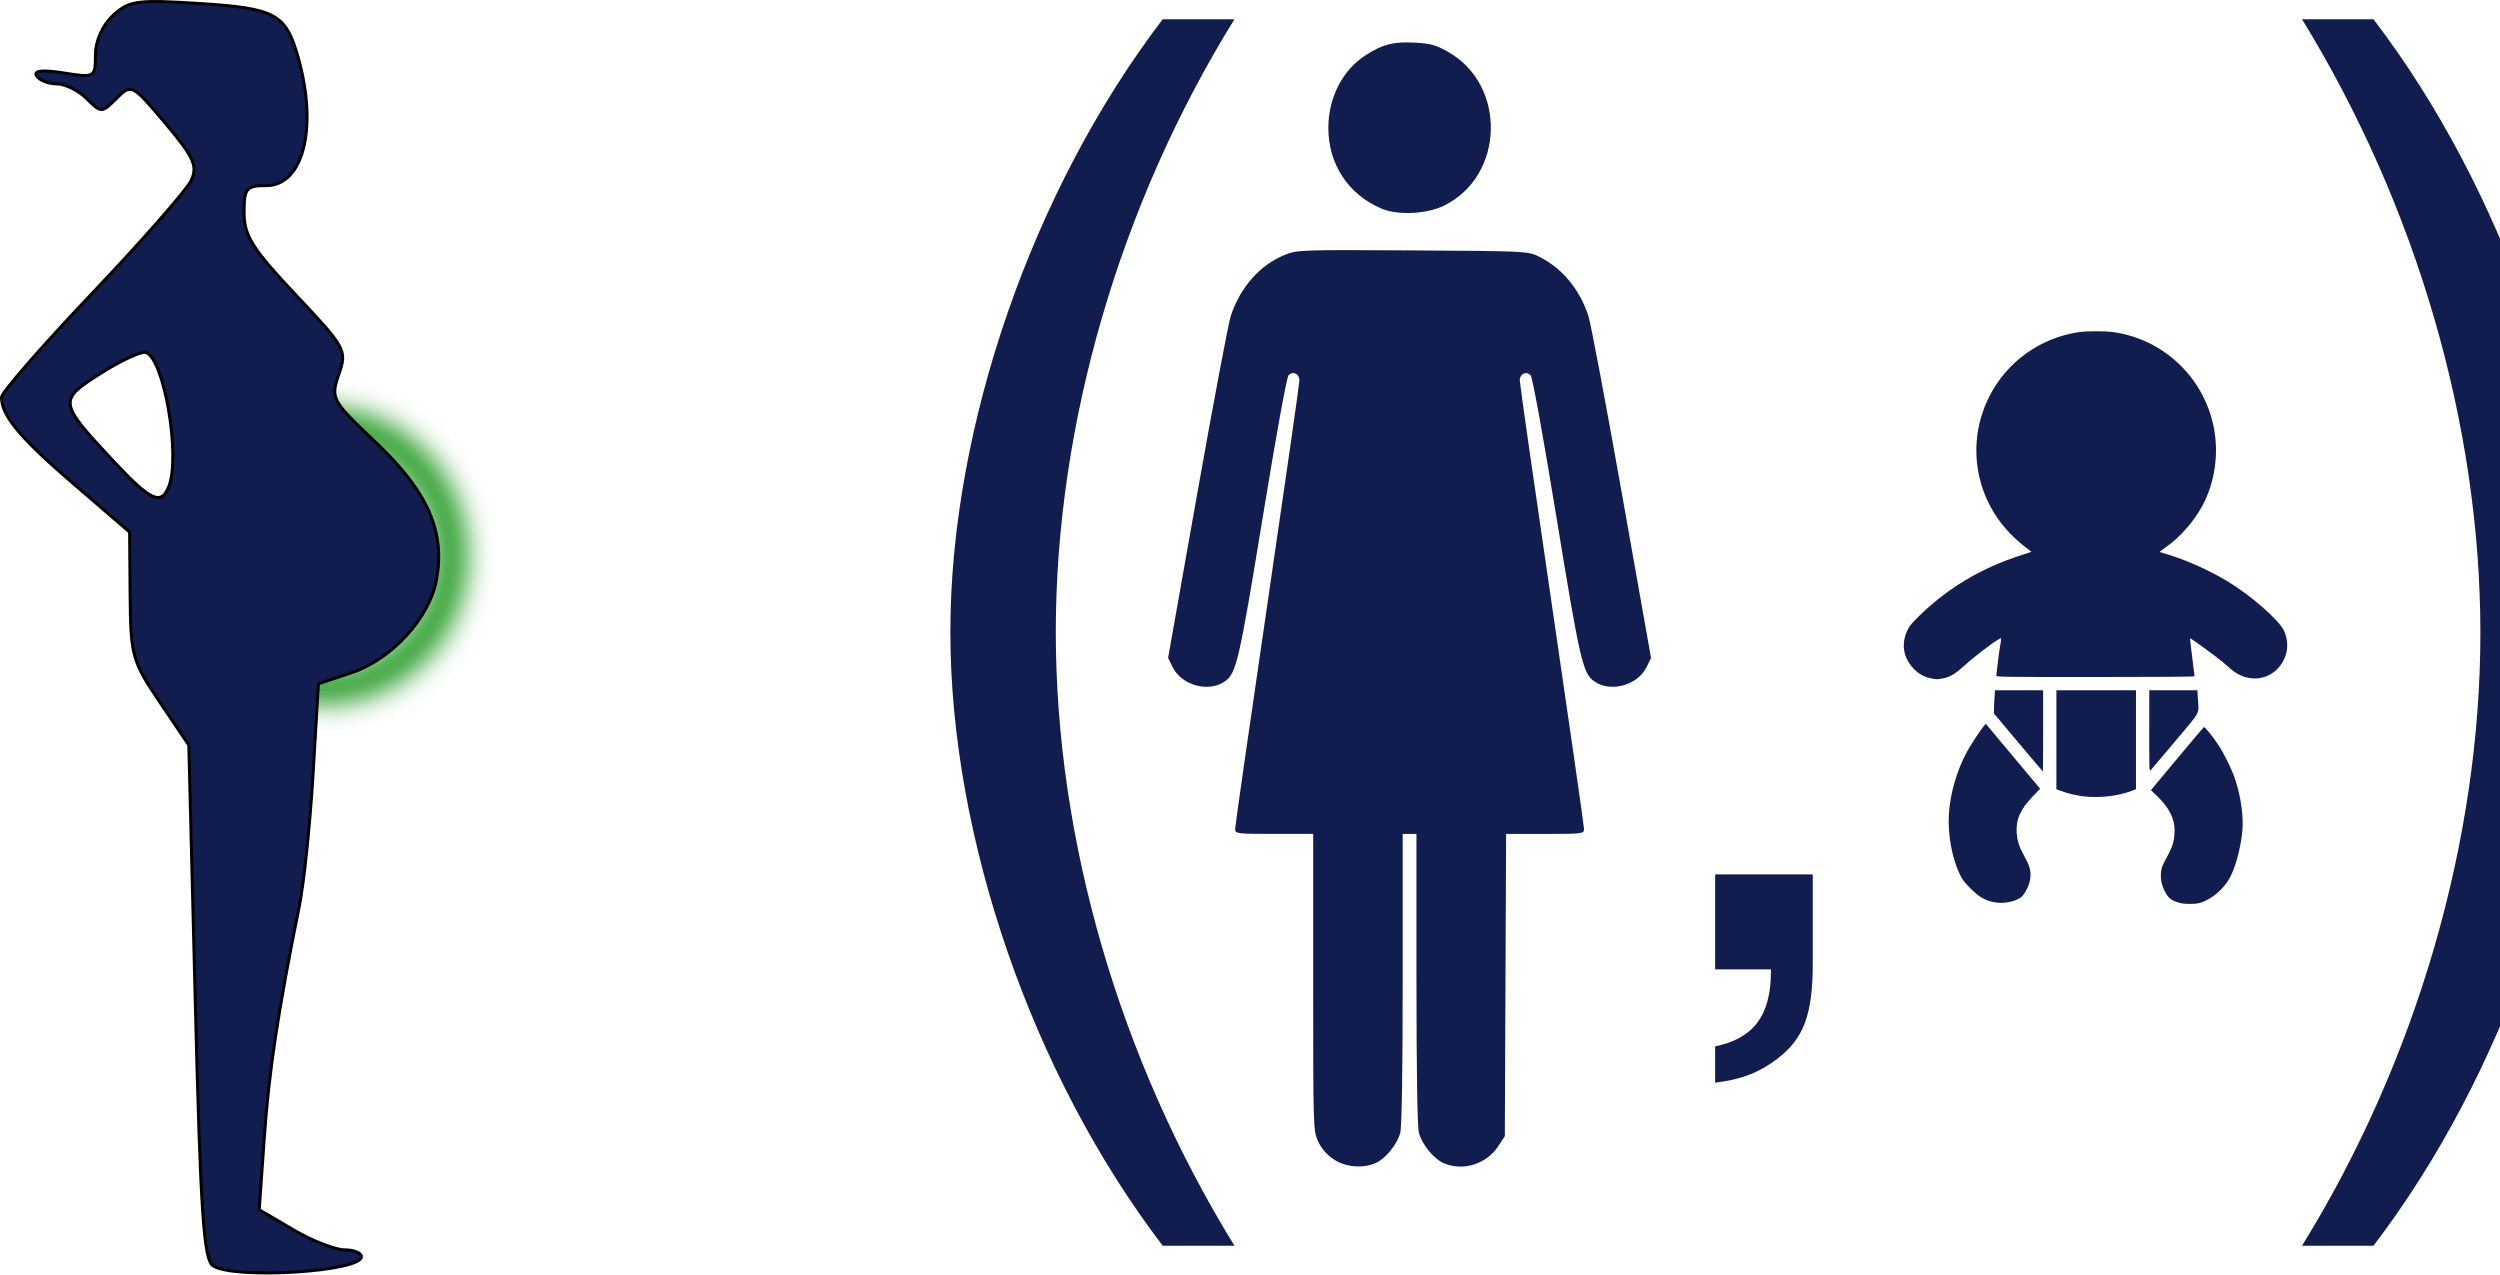
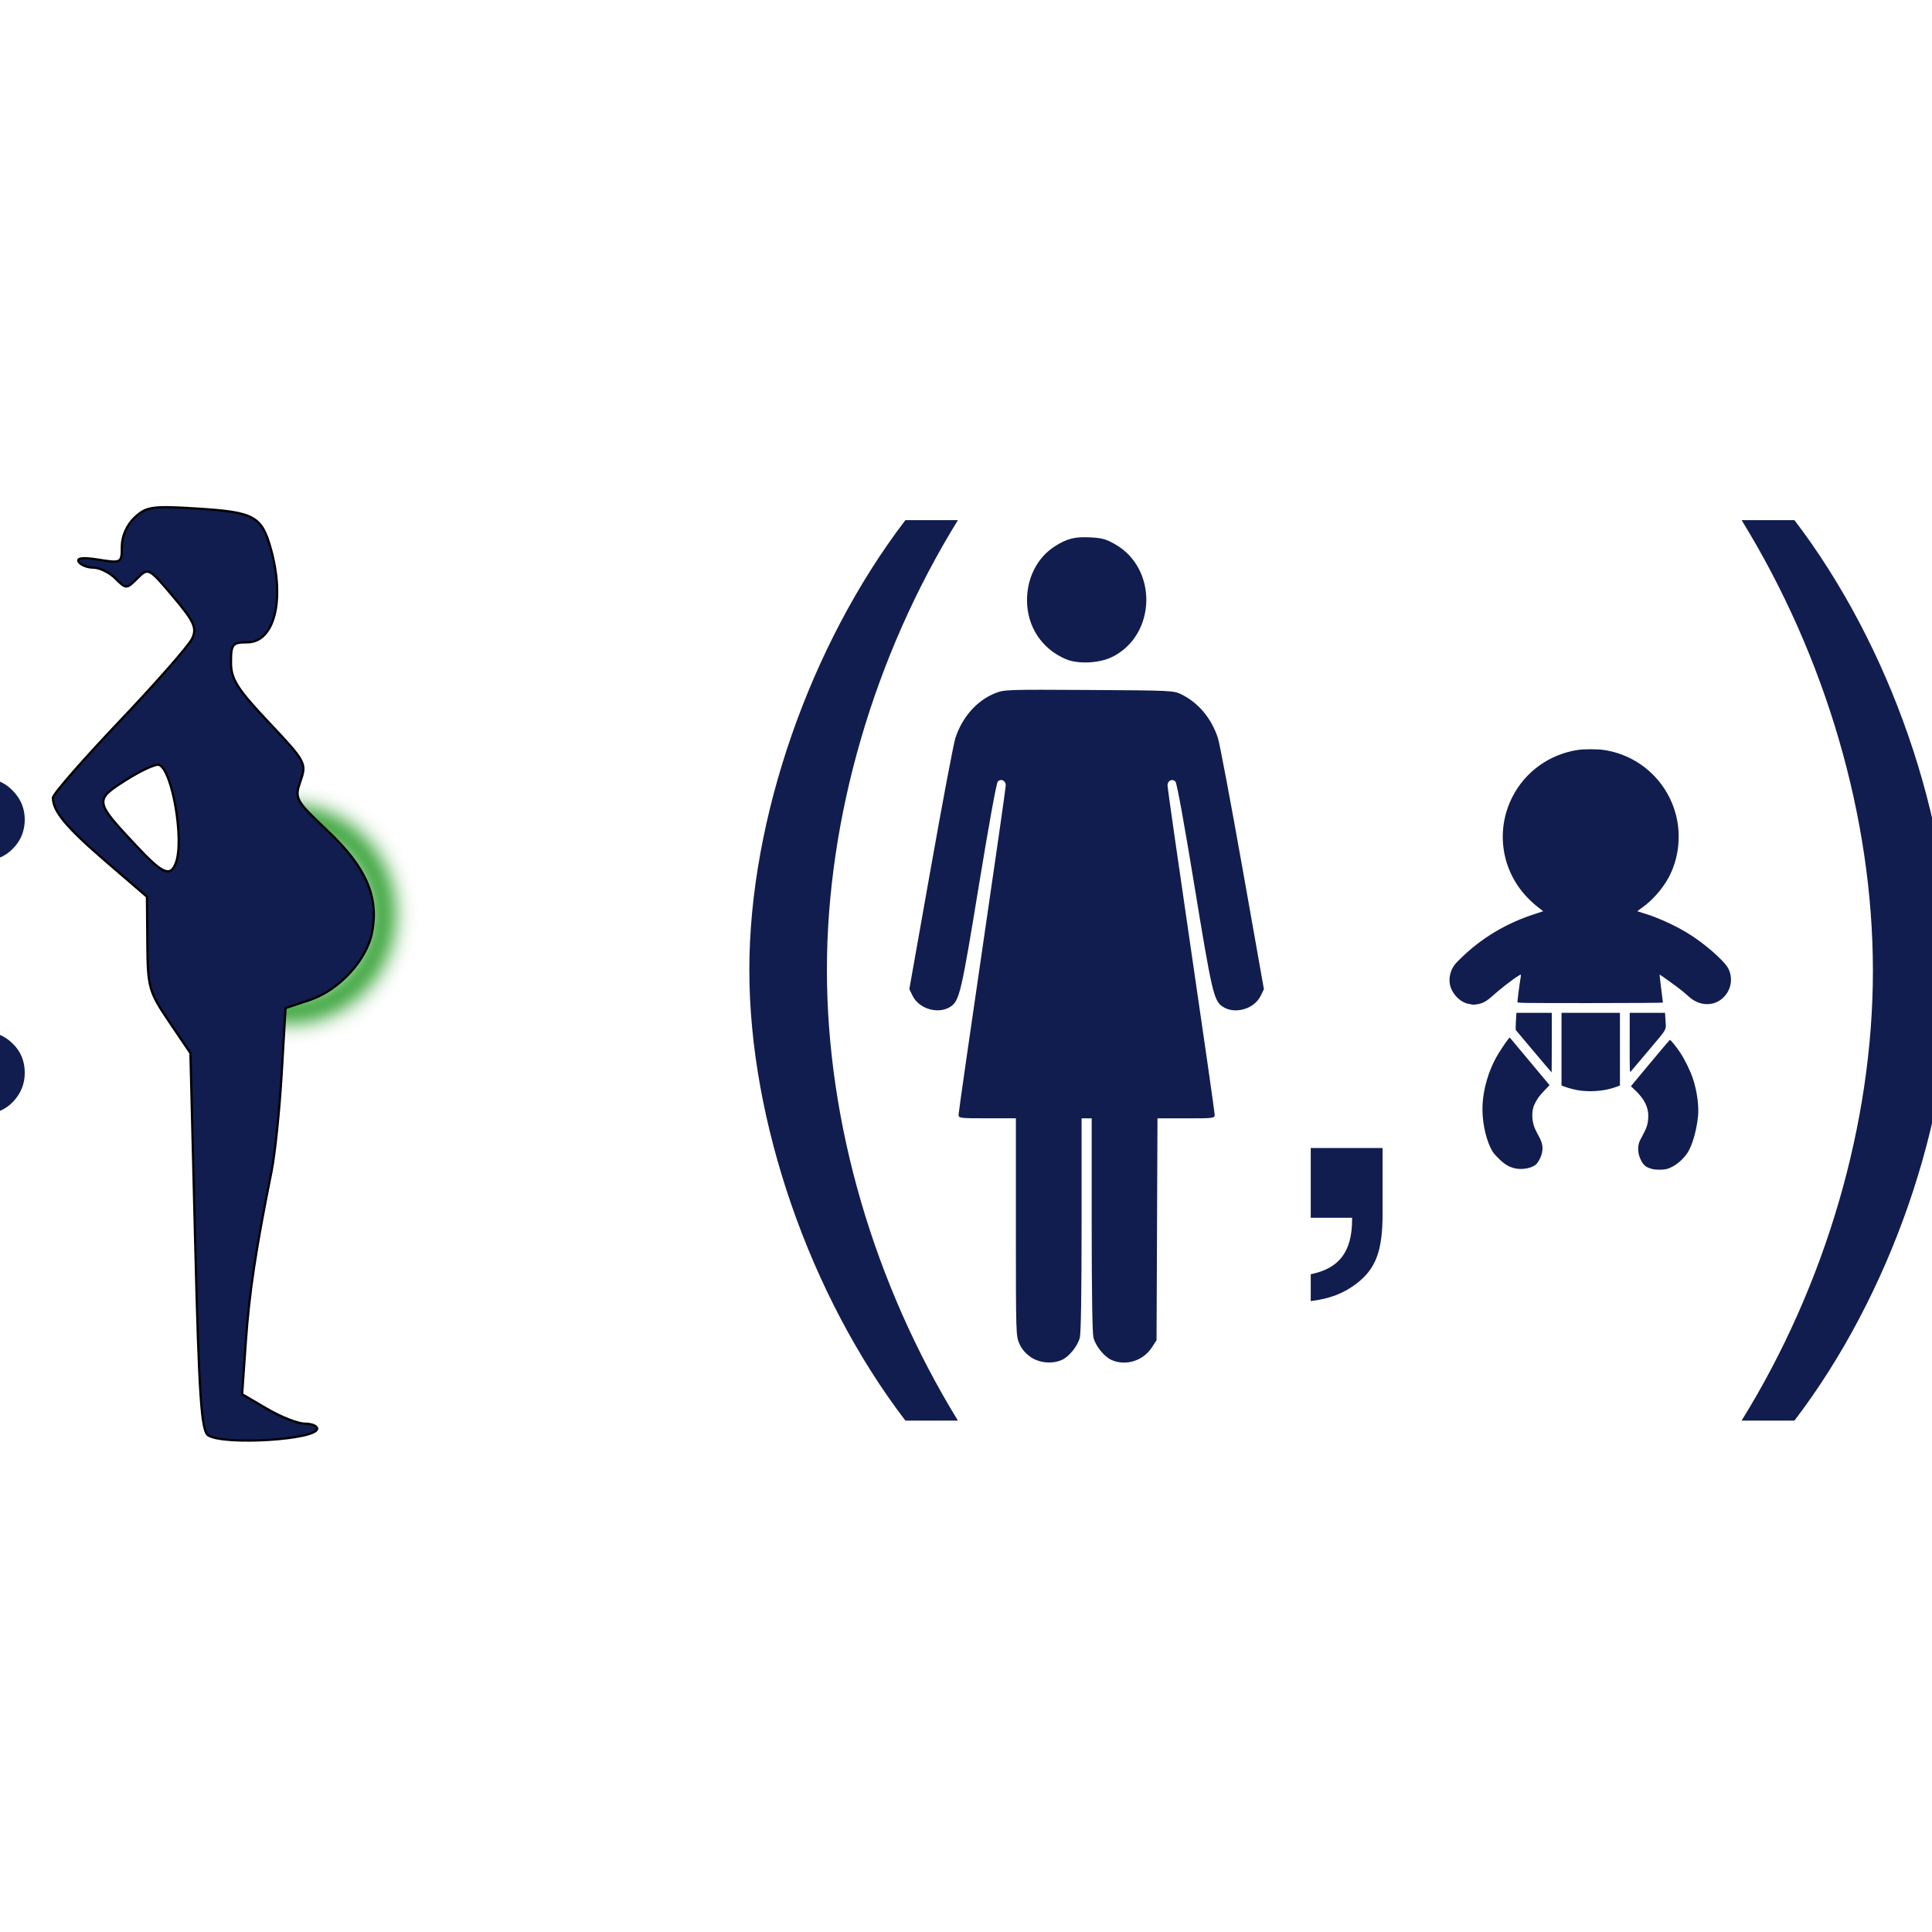
- <svg xmlns="http://www.w3.org/2000/svg" xmlns:xlink="http://www.w3.org/1999/xlink" width="134.469mm" height="68.549mm" viewBox="0 0 134.469 68.549" version="1.1" id="svg8" xml:space="preserve">
+ <svg xmlns="http://www.w3.org/2000/svg" xmlns:xlink="http://www.w3.org/1999/xlink" width="100mm" height="100mm" viewBox="0 0 100 100" version="1.1" id="svg8" xml:space="preserve">
  <defs id="defs2" style="stroke-linecap:butt;stroke-linejoin:round">
    <linearGradient x1="170.572" y1="44.134" x2="272.37" y2="39.976" gradientUnits="userSpaceOnUse" spreadMethod="pad" id="linearGradient7574">
      <stop style="stop-opacity:1;stop-color:#e679e6" offset="0.159" id="stop7570" />
      <stop style="stop-color:#2fc1c3;stop-opacity:1;" offset="1" id="stop7572" />
    </linearGradient>
    <marker orient="auto" refY="0" refX="0" id="marker5747" style="overflow:visible;stroke-linecap:butt;stroke-linejoin:round">
      <path id="path5745" d="m -2.5,-1 c 0,2.76 -2.24,5 -5,5 -2.76,0 -5,-2.24 -5,-5 0,-2.76 2.24,-5 5,-5 2.76,0 5,2.24 5,5 z" style="fill:#000000;fill-opacity:1;fill-rule:evenodd;stroke:#000000;stroke-width:1pt;stroke-linecap:butt;stroke-linejoin:round;stroke-opacity:1" transform="matrix(0.4,0,0,0.4,2.96,0.4)" />
    </marker>
    <style id="style12665" type="text/css">
*{stroke-linecap:butt;stroke-linejoin:round;}
  </style>
    <clipPath clipPathUnits="userSpaceOnUse" id="clipPath1791">
      <path d="m 1391.355,591.429 h 201.43 v -57.855 h -201.43 z" id="path1789" />
    </clipPath>
    <clipPath clipPathUnits="userSpaceOnUse" id="clipPath1799">
      <path d="m 170.946,33.929 h 71.261 v 20.461 h -71.261 z" id="path1797" />
    </clipPath>
    <linearGradient x1="170.572" y1="44.134" x2="272.37" y2="39.976" gradientUnits="userSpaceOnUse" spreadMethod="pad" id="linearGradient1805">
      <stop style="stop-opacity:1;stop-color:#ffffff" offset="0" id="stop1801" />
      <stop style="stop-opacity:0.124;stop-color:#ffffff" offset="1" id="stop1803" />
    </linearGradient>
    <mask maskUnits="userSpaceOnUse" x="0" y="0" width="1" height="1" id="mask1807">
      <g id="g1813">
        <g clip-path="url(#clipPath1799)" id="g1811">
          <path d="m 170.946,33.929 h 71.261 v 20.461 h -71.261 z" style="fill:url(#linearGradient1805);stroke:none" id="path1809" />
        </g>
      </g>
    </mask>
    <linearGradient x1="170.572" y1="44.134" x2="272.37" y2="39.976" gradientUnits="userSpaceOnUse" spreadMethod="pad" id="linearGradient1821">
      <stop style="stop-opacity:1;stop-color:#e679e6" offset="0" id="stop1817" />
      <stop style="stop-opacity:1;stop-color:#2f2fe6" offset="1" id="stop1819" />
    </linearGradient>
    <linearGradient xlink:href="#linearGradient1821" id="linearGradient18719" gradientUnits="userSpaceOnUse" x1="170.572" y1="44.134" x2="272.37" y2="39.976" spreadMethod="pad" />
    <clipPath clipPathUnits="userSpaceOnUse" id="clipPath266000">
      <path style="fill:#000000;stroke-width:0.265" d="m 913.728,556.054 c -13.457,-1.106 -26.601,-7.853 -35.15,-18.042 -10.432,-12.434 -14.567,-28.487 -11.46,-44.498 1.665,-8.584 5.946,-17.012 12.093,-23.812 2.755,-3.047 2.978,-3.255 6.817,-6.332 15.415,-12.354 37.416,-14.639 55.166,-5.73 5.586,2.804 9.689,5.799 14.052,10.257 4.167,4.258 6.776,7.897 9.379,13.079 3.687,7.341 5.409,14.745 5.409,23.254 0,8.509 -1.722,15.913 -5.409,23.254 -2.602,5.182 -5.212,8.821 -9.379,13.079 -8.971,9.168 -20.346,14.483 -33.206,15.516 -3.77,0.303 -4.359,0.301 -8.311,-0.024 z m 8.625,-10.304 c 10.813,-1.19 19.836,-5.864 27.174,-14.079 9.694,-10.852 12.861,-26.55 8.193,-40.607 -3.523,-10.607 -11.371,-19.55 -21.42,-24.407 -3.356,-1.622 -5.996,-2.51 -10.028,-3.373 -2.791,-0.598 -3.827,-0.685 -8.096,-0.684 -4.298,0 -5.311,0.088 -8.302,0.715 -12.824,2.688 -23.274,10.697 -29.08,22.287 -6.983,13.939 -5.524,30.873 3.734,43.336 2.444,3.29 4.304,5.261 7.058,7.48 9.001,7.252 19.827,10.536 30.768,9.332 z m -15.981,-18.172 c -2.588,-2.874 -5.149,-5.702 -5.691,-6.284 -0.542,-0.582 -4.507,-4.982 -8.811,-9.777 -5.215,-5.81 -7.737,-8.807 -7.561,-8.983 0.176,-0.176 0,-0.538 -0.531,-1.085 l -0.796,-0.821 3.345,-3.822 c 1.84,-2.102 3.865,-4.412 4.499,-5.132 0.69,-0.783 1.245,-1.209 1.379,-1.058 0.204,0.228 5.34,5.804 9.016,9.788 0.811,0.879 2.783,3.006 4.382,4.727 1.599,1.72 3.073,3.366 3.277,3.657 0.349,0.498 1.338,-0.44 17.25,-16.349 15.554,-15.552 16.917,-16.848 17.361,-16.5 0.265,0.208 0.541,0.457 0.615,0.554 0.074,0.097 1.86,2.043 3.969,4.326 2.109,2.282 3.838,4.371 3.843,4.641 0.004,0.27 0.284,0.865 0.622,1.322 l 0.614,0.831 -0.775,0.834 c -0.426,0.459 -3.456,3.751 -6.732,7.316 -3.277,3.565 -11.007,11.961 -17.178,18.657 -6.171,6.696 -12.351,13.422 -13.734,14.946 -2.541,2.801 -3.164,3.414 -3.483,3.43 -0.097,0.005 -2.293,-2.343 -4.881,-5.217 z" id="path266002" />
    </clipPath>
    <clipPath clipPathUnits="userSpaceOnUse" id="clipPath266664">
      <path style="fill:#000000;stroke-width:0.265" d="m 1143.97,768.734 c -18.993,-1.562 -36.001,-13.909 -43.448,-31.541 -2.836,-6.715 -4.035,-12.769 -4.044,-20.416 -0.01,-5.635 0.263,-8.049 1.43,-12.791 2.9,-11.786 10.05,-22.101 20.46,-29.519 20.578,-14.661 49.02,-12.213 66.867,5.754 9.861,9.928 15.112,22.675 15.112,36.687 0,8.299 -1.675,15.602 -5.248,22.886 -8.136,16.587 -24.222,27.468 -42.819,28.962 -3.77,0.303 -4.359,0.301 -8.312,-0.024 z m 8.548,-10.291 c 11.155,-1.245 20.858,-6.361 27.788,-14.653 6.546,-7.832 9.752,-16.668 9.752,-26.882 0,-4.658 -0.368,-7.414 -1.552,-11.627 -3.383,-12.031 -12.932,-22.557 -24.63,-27.149 -11.288,-4.431 -23.243,-3.913 -34.111,1.479 -15.203,7.542 -24.468,23.974 -22.932,40.671 0.548,5.956 1.703,10.082 4.276,15.28 6.896,13.928 21.164,22.862 36.912,23.113 1.164,0.018 3.188,-0.086 4.498,-0.232 z m 6.213,-20.015 c -4.556,-5.069 -8.476,-9.423 -8.709,-9.677 -0.398,-0.431 -0.914,0.1 -7.96,8.195 -4.144,4.761 -7.903,9.065 -8.353,9.565 l -0.818,0.909 -5.585,-3.788 c -5.004,-3.394 -5.557,-3.841 -5.313,-4.297 0.212,-0.397 0.166,-0.59 -0.212,-0.876 -0.266,-0.202 -0.573,-0.371 -0.682,-0.375 -0.491,-0.021 -0.106,-0.849 0.944,-2.03 0.628,-0.707 4.457,-5.155 8.508,-9.884 4.051,-4.729 7.587,-8.846 7.857,-9.149 0.487,-0.545 0.423,-0.625 -8.076,-10.054 -5.476,-6.075 -8.485,-9.608 -8.341,-9.792 0.139,-0.177 -0.028,-0.526 -0.433,-0.906 -0.362,-0.34 -0.658,-0.706 -0.658,-0.814 0,-0.108 2.333,-2.244 5.185,-4.748 4.313,-3.787 5.242,-4.491 5.523,-4.19 0.186,0.199 1.975,2.208 3.975,4.463 2,2.256 5.33,6.006 7.4,8.334 2.07,2.328 4.133,4.65 4.583,5.159 0.722,0.816 0.864,0.879 1.194,0.529 0.206,-0.218 3.682,-4.266 7.724,-8.996 4.043,-4.729 7.562,-8.824 7.821,-9.098 0.458,-0.485 0.57,-0.411 3.978,2.646 1.929,1.73 4.248,3.8 5.155,4.6 1.304,1.151 1.599,1.548 1.411,1.9 -0.177,0.333 -0.064,0.581 0.454,0.988 0.38,0.299 0.632,0.694 0.56,0.879 -0.072,0.184 -2.363,2.895 -5.091,6.024 -2.728,3.129 -6.442,7.394 -8.255,9.478 -1.812,2.084 -3.241,3.93 -3.175,4.101 0.066,0.172 3.598,4.219 7.848,8.995 4.46,5.012 7.67,8.831 7.593,9.034 -0.074,0.193 0.154,0.622 0.508,0.954 0.353,0.332 0.642,0.709 0.642,0.838 0,0.197 -6.465,7.707 -8.335,9.683 l -0.584,0.617 z" id="path266666" />
    </clipPath>
    <filter style="color-interpolation-filters:sRGB" id="filter307808" x="-0.188" y="-0.183" width="1.377" height="1.367">
      <feGaussianBlur stdDeviation="0.837" id="feGaussianBlur307810" />
    </filter>
    <rect x="567.292" y="805.266" width="456.718" height="225.955" id="rect44998-7" />
    <style id="style12665-3" type="text/css">
*{stroke-linecap:butt;stroke-linejoin:round;}
  </style>
    <marker style="overflow:visible;stroke-linecap:butt;stroke-linejoin:round" id="marker5108-5" refX="0" refY="0" orient="auto" viewBox="0 0 7.533 4.533" markerWidth="7.533" markerHeight="4.533" preserveAspectRatio="xMidYMid">
      <path transform="matrix(-0.4,0,0,-0.4,-4,0)" style="fill:#c8c8c8;fill-opacity:0.784;fill-rule:evenodd;stroke:#c8c8c8;stroke-width:1pt;stroke-linecap:butt;stroke-linejoin:round;stroke-opacity:0.784" d="M 0,0 5,-5 -12.5,0 5,5 Z" id="path5106-6" />
    </marker>
    <rect x="567.292" y="805.266" width="294.642" height="31.64" id="rect219156" />
  </defs>
-   <g id="layer1" transform="translate(449.6113,675.9116)" style="stroke-linecap:butt;stroke-linejoin:round">
+   <g id="layer1" transform="translate(449.6113,781.2389)" style="stroke-linecap:butt;stroke-linejoin:round">
    <text xml:space="preserve" style="font-style:normal;font-variant:normal;font-weight:300;font-stretch:normal;font-size:6.35px;line-height:1.25;font-family:'Helvetica Neue';-inkscape-font-specification:'Helvetica Neue Light';letter-spacing:0px;word-spacing:0px;fill:#000000;fill-opacity:1;stroke:none;stroke-width:0.265;stroke-linecap:butt;stroke-linejoin:round" x="490.582" y="40.996" id="text7409" />
    <text xml:space="preserve" style="font-style:normal;font-variant:normal;font-weight:500;font-stretch:normal;font-size:22.578px;line-height:1.25;font-family:'Helvetica Neue';-inkscape-font-specification:'Helvetica Neue Medium';text-align:center;letter-spacing:0px;word-spacing:0px;text-anchor:middle;fill:#000000;fill-opacity:1;stroke:none;stroke-width:0.265;stroke-linecap:butt;stroke-linejoin:round" x="226.471" y="6.513" id="text1992" />
    <g id="g7932" transform="matrix(0.04320964,0,0,0.04320964,287.021,152.2684)" style="stroke-linecap:butt;stroke-linejoin:round">
      <path transform="matrix(11.07502,0,0,11.07502,9512.145,-11117.578)" id="path7878" d="" style="opacity:1;fill:#f0f0f0;fill-opacity:1;stroke:#c8c8c8;stroke-width:1.829;stroke-linecap:butt;stroke-linejoin:round;stroke-miterlimit:4;stroke-dasharray:3.658, 1.829;stroke-dashoffset:0;stroke-opacity:0.784" />
      <g id="g7930" style="stroke-linecap:butt;stroke-linejoin:round" />
    </g>
    <flowRoot style="font-style:normal;font-variant:normal;font-weight:500;font-stretch:normal;font-size:22.578px;line-height:1.25;font-family:'Helvetica Neue';-inkscape-font-specification:'Helvetica Neue Medium';text-align:center;letter-spacing:0px;word-spacing:0px;text-anchor:middle;fill:#000000;fill-opacity:1;stroke:none;stroke-width:0.265;stroke-linecap:butt;stroke-linejoin:round" id="flowRoot8825" xml:space="preserve">
      <flowRegion style="stroke-width:0.265;stroke-linecap:butt;stroke-linejoin:round" id="flowRegion8827">
        <rect style="stroke-width:0.07;stroke-linecap:butt;stroke-linejoin:round" y="-42.488" x="-50.705" height="178.978" width="96.037" id="rect8829" />
      </flowRegion>
      <flowPara style="stroke-width:0.265;stroke-linecap:butt;stroke-linejoin:round" id="flowPara8831" />
    </flowRoot>
    <text id="text12943" y="-17.413" x="-154.781" style="font-style:normal;font-variant:normal;font-weight:500;font-stretch:normal;font-size:22.578px;line-height:1.25;font-family:'Helvetica Neue';-inkscape-font-specification:'Helvetica Neue Medium';text-align:center;letter-spacing:0px;word-spacing:0px;text-anchor:middle;fill:#000000;fill-opacity:1;stroke:none;stroke-width:0.265;stroke-linecap:butt;stroke-linejoin:round" xml:space="preserve">
      <tspan y="-17.413" x="-154.781" style="font-style:italic;font-variant:normal;font-weight:200;font-stretch:normal;font-size:7.761px;font-family:'Helvetica Neue';-inkscape-font-specification:'Helvetica Neue Ultra-Light Italic';stroke-width:0.265;stroke-linecap:butt;stroke-linejoin:round" id="tspan12941" />
    </text>
    <text xml:space="preserve" style="font-style:normal;font-variant:normal;font-weight:normal;font-stretch:normal;font-size:7.761px;font-family:'Helvetica Neue';-inkscape-font-specification:'Helvetica Neue';text-align:center;text-anchor:middle;fill:#000000;fill-opacity:1;stroke:#c8c8c8;stroke-width:1.002;stroke-dasharray:none;stroke-dashoffset:0;stroke-opacity:1" x="-337.136" y="156.731" id="text44994">
      <tspan id="tspan44992" style="stroke-width:1.002" x="-337.136" y="156.731" />
    </text>
  </g>
-   <g id="g1785" transform="matrix(0.3527778,0,0,-0.3527778,500.3852,870.0485)">
+   <g id="g1785" transform="matrix(0.3527778,0,0,-0.3527778,500.3852,975.3758)">
    <g id="g1787" clip-path="url(#clipPath1791)">
      <g id="g1793" transform="matrix(2.834646,0,0,-2.834646,906.4285,687.6041)">
        <g id="g1795" />
        <g id="g1815" mask="url(#mask1807)">
          <path d="m 1391.355,591.429 h 201.43 v -57.855 h -201.43 z" style="fill:url(#linearGradient18719);stroke:none" id="path1823" />
        </g>
      </g>
    </g>
  </g>
-   <text xml:space="preserve" style="font-style:normal;font-variant:normal;font-weight:300;font-stretch:normal;font-size:6.666px;line-height:1.25;font-family:'Helvetica Neue';-inkscape-font-specification:'Helvetica Neue Light';letter-spacing:0px;word-spacing:0px;fill:#000000;fill-opacity:1;stroke:none;stroke-width:0.278;stroke-linecap:butt;stroke-linejoin:round" x="1415.014" y="1395.107" id="text7409-9" />
-   <text xml:space="preserve" style="font-style:normal;font-variant:normal;font-weight:500;font-stretch:normal;font-size:23.701px;line-height:1.25;font-family:'Helvetica Neue';-inkscape-font-specification:'Helvetica Neue Medium';text-align:center;letter-spacing:0px;word-spacing:0px;text-anchor:middle;fill:#000000;fill-opacity:1;stroke:none;stroke-width:0.278;stroke-linecap:butt;stroke-linejoin:round" x="1137.76" y="1358.908" id="text1992-3" />
+   <text xml:space="preserve" style="font-style:normal;font-variant:normal;font-weight:300;font-stretch:normal;font-size:6.666px;line-height:1.25;font-family:'Helvetica Neue';-inkscape-font-specification:'Helvetica Neue Light';letter-spacing:0px;word-spacing:0px;fill:#000000;fill-opacity:1;stroke:none;stroke-width:0.278;stroke-linecap:butt;stroke-linejoin:round" x="1415.014" y="1500.434" id="text7409-9" />
+   <text xml:space="preserve" style="font-style:normal;font-variant:normal;font-weight:500;font-stretch:normal;font-size:23.701px;line-height:1.25;font-family:'Helvetica Neue';-inkscape-font-specification:'Helvetica Neue Medium';text-align:center;letter-spacing:0px;word-spacing:0px;text-anchor:middle;fill:#000000;fill-opacity:1;stroke:none;stroke-width:0.278;stroke-linecap:butt;stroke-linejoin:round" x="1137.76" y="1464.235" id="text1992-3" />
  <path id="path7878-4" d="" style="fill:#f0f0f0;fill-opacity:1;stroke:#c8c8c8;stroke-width:0.919;stroke-linecap:butt;stroke-linejoin:round;stroke-miterlimit:4;stroke-dasharray:1.837, 0.919;stroke-dashoffset:0;stroke-opacity:0.784" />
-   <g id="g7930-5" style="stroke-linecap:butt;stroke-linejoin:round" transform="matrix(0.04535985,0,0,0.04535985,1201.324,1511.917)" />
-   <flowRoot style="font-style:normal;font-variant:normal;font-weight:500;font-stretch:normal;font-size:22.578px;line-height:1.25;font-family:'Helvetica Neue';-inkscape-font-specification:'Helvetica Neue Medium';text-align:center;letter-spacing:0px;word-spacing:0px;text-anchor:middle;fill:#000000;fill-opacity:1;stroke:none;stroke-width:0.265;stroke-linecap:butt;stroke-linejoin:round" id="flowRoot8825-7" xml:space="preserve" transform="matrix(1.049762,0,0,1.049762,900.02,1352.071)">
+   <g id="g7930-5" style="stroke-linecap:butt;stroke-linejoin:round" transform="matrix(0.04535985,0,0,0.04535985,1201.324,1617.244)" />
+   <flowRoot style="font-style:normal;font-variant:normal;font-weight:500;font-stretch:normal;font-size:22.578px;line-height:1.25;font-family:'Helvetica Neue';-inkscape-font-specification:'Helvetica Neue Medium';text-align:center;letter-spacing:0px;word-spacing:0px;text-anchor:middle;fill:#000000;fill-opacity:1;stroke:none;stroke-width:0.265;stroke-linecap:butt;stroke-linejoin:round" id="flowRoot8825-7" xml:space="preserve" transform="matrix(1.049762,0,0,1.049762,900.02,1457.398)">
    <flowRegion style="stroke-width:0.265;stroke-linecap:butt;stroke-linejoin:round" id="flowRegion8827-6">
      <rect style="stroke-width:0.07;stroke-linecap:butt;stroke-linejoin:round" y="-42.488" x="-50.705" height="178.978" width="96.037" id="rect8829-6" />
    </flowRegion>
    <flowPara style="stroke-width:0.265;stroke-linecap:butt;stroke-linejoin:round" id="flowPara8831-7" />
  </flowRoot>
-   <text id="text12943-4" y="1333.791" x="737.536" style="font-style:normal;font-variant:normal;font-weight:500;font-stretch:normal;font-size:23.701px;line-height:1.25;font-family:'Helvetica Neue';-inkscape-font-specification:'Helvetica Neue Medium';text-align:center;letter-spacing:0px;word-spacing:0px;text-anchor:middle;fill:#000000;fill-opacity:1;stroke:none;stroke-width:0.278;stroke-linecap:butt;stroke-linejoin:round" xml:space="preserve">
-     <tspan y="1333.791" x="737.536" style="font-style:italic;font-variant:normal;font-weight:200;font-stretch:normal;font-size:8.147px;font-family:'Helvetica Neue';-inkscape-font-specification:'Helvetica Neue Ultra-Light Italic';stroke-width:0.278;stroke-linecap:butt;stroke-linejoin:round" id="tspan12941-7" />
+   <text id="text12943-4" y="1439.118" x="737.536" style="font-style:normal;font-variant:normal;font-weight:500;font-stretch:normal;font-size:23.701px;line-height:1.25;font-family:'Helvetica Neue';-inkscape-font-specification:'Helvetica Neue Medium';text-align:center;letter-spacing:0px;word-spacing:0px;text-anchor:middle;fill:#000000;fill-opacity:1;stroke:none;stroke-width:0.278;stroke-linecap:butt;stroke-linejoin:round" xml:space="preserve">
+     <tspan y="1439.118" x="737.536" style="font-style:italic;font-variant:normal;font-weight:200;font-stretch:normal;font-size:8.147px;font-family:'Helvetica Neue';-inkscape-font-specification:'Helvetica Neue Ultra-Light Italic';stroke-width:0.278;stroke-linecap:butt;stroke-linejoin:round" id="tspan12941-7" />
  </text>
-   <text xml:space="preserve" style="font-style:normal;font-variant:normal;font-weight:normal;font-stretch:normal;font-size:8.147px;font-family:'Helvetica Neue';-inkscape-font-specification:'Helvetica Neue';text-align:center;text-anchor:middle;fill:#000000;fill-opacity:1;stroke:#c8c8c8;stroke-width:1.052;stroke-dasharray:none;stroke-dashoffset:0;stroke-opacity:1" x="546.107" y="1516.601" id="text44994-5">
-     <tspan id="tspan44992-6" style="stroke-width:1.052" x="546.107" y="1516.601" />
+   <text xml:space="preserve" style="font-style:normal;font-variant:normal;font-weight:normal;font-stretch:normal;font-size:8.147px;font-family:'Helvetica Neue';-inkscape-font-specification:'Helvetica Neue';text-align:center;text-anchor:middle;fill:#000000;fill-opacity:1;stroke:#c8c8c8;stroke-width:1.052;stroke-dasharray:none;stroke-dashoffset:0;stroke-opacity:1" x="546.107" y="1621.928" id="text44994-5">
+     <tspan id="tspan44992-6" style="stroke-width:1.052" x="546.107" y="1621.928" />
  </text>
-   <path d="m 117.24,48.565 c -0.481,-0.135 -0.635,-0.266 -0.852,-0.731 -0.21,-0.449 -0.218,-1 -0.018,-1.385 0.055,-0.107 0.185,-0.357 0.29,-0.556 0.22,-0.422 0.305,-0.766 0.305,-1.233 0,-0.638 -0.305,-1.233 -0.937,-1.838 l -0.335,-0.321 1.408,-1.69 c 0.775,-0.93 1.424,-1.697 1.442,-1.703 0.05,-0.02 0.467,0.494 0.761,0.936 0.335,0.503 0.755,1.364 0.936,1.92 0.306,0.942 0.448,2.025 0.366,2.783 -0.101,0.924 -0.344,1.833 -0.65,2.431 -0.32,0.626 -1.03,1.227 -1.64,1.39 -0.264,0.071 -0.821,0.069 -1.075,-0.002 z m -10.03,-0.044 c -0.466,-0.104 -0.774,-0.29 -1.219,-0.733 -0.333,-0.331 -0.431,-0.46 -0.575,-0.757 -0.418,-0.863 -0.653,-2.129 -0.592,-3.209 0.062,-1.132 0.425,-2.383 0.992,-3.42 0.181,-0.332 0.716,-1.145 0.878,-1.334 l 0.118,-0.138 2.921,3.495 -0.35,0.363 c -0.405,0.42 -0.572,0.652 -0.757,1.045 -0.168,0.359 -0.205,0.88 -0.096,1.36 0.067,0.3 0.127,0.438 0.474,1.086 0.196,0.368 0.253,0.691 0.184,1.06 -0.053,0.285 -0.211,0.621 -0.394,0.837 -0.257,0.303 -1.024,0.47 -1.583,0.344 z m 4.837,-5.69 c -0.36,-0.042 -0.861,-0.163 -1.196,-0.289 l -0.242,-0.09 v -5.324 h 4.28 v 5.324 l -0.241,0.09 c -0.761,0.286 -1.716,0.392 -2.601,0.289 z m -3.487,-2.894 -1.308,-1.556 V 38.163 c 0,-0.12 0.011,-0.402 0.027,-0.626 l 0.027,-0.409 h 2.589 v 2.182 c 0,1.2 -0.007,2.183 -0.013,2.183 -0.007,0 -0.602,-0.7 -1.322,-1.556 z m 7.043,-0.617 v -2.192 h 2.589 l 0.027,0.447 c 0.053,0.874 0.196,0.607 -1.216,2.289 -0.684,0.815 -1.279,1.519 -1.322,1.564 -0.077,0.081 -0.079,0.034 -0.079,-2.109 z M 103.822,36.476 c -0.361,-0.079 -0.648,-0.246 -0.912,-0.531 -0.545,-0.588 -0.657,-1.314 -0.314,-2.045 0.102,-0.218 0.224,-0.37 0.578,-0.719 1.557,-1.535 3.395,-2.636 5.537,-3.315 0.305,-0.097 0.556,-0.181 0.556,-0.185 0,-0.004 -0.166,-0.134 -0.368,-0.284 -0.202,-0.151 -0.557,-0.472 -0.789,-0.713 -1.91,-1.983 -2.35,-4.914 -1.106,-7.365 0.947,-1.867 2.733,-3.147 4.823,-3.456 0.419,-0.062 1.404,-0.062 1.842,0 2.659,0.376 4.804,2.369 5.378,4.998 0.323,1.477 0.101,3.086 -0.604,4.377 -0.446,0.817 -1.186,1.657 -1.911,2.169 -0.209,0.147 -0.374,0.273 -0.368,0.28 0.004,0.007 0.209,0.07 0.45,0.142 0.949,0.281 2.173,0.828 3.134,1.399 1.258,0.748 2.8,2.083 3.091,2.676 0.385,0.789 0.155,1.727 -0.555,2.258 -0.676,0.506 -1.627,0.425 -2.319,-0.198 -0.125,-0.112 -0.331,-0.29 -0.457,-0.396 -0.318,-0.266 -1.687,-1.257 -1.707,-1.236 -0.011,0.011 0.041,0.464 0.111,1.011 0.07,0.546 0.128,1.011 0.128,1.033 0,0.024 -2.061,0.039 -5.33,0.039 -5.112,0 -5.33,-0.004 -5.33,-0.076 0,-0.121 0.162,-1.392 0.209,-1.64 0.023,-0.125 0.043,-0.262 0.043,-0.307 0,-0.077 -0.004,-0.077 -0.12,-0.011 -0.435,0.257 -1.355,0.967 -1.97,1.52 -0.425,0.382 -0.703,0.535 -1.086,0.598 -0.296,0.049 -0.304,0.048 -0.632,-0.023 z" style="fill:#111d4f;fill-opacity:1;fill-rule:nonzero;stroke:none;stroke-width:0.175" id="path48155" />
-   <path d="m 71.724,62.348 c -0.374,-0.252 -0.651,-0.574 -0.827,-0.961 -0.262,-0.576 -0.264,-0.672 -0.264,-8.558 v -7.976 h -2.099 c -2.036,0 -2.099,-0.009 -2.099,-0.27 0,-0.149 0.778,-5.572 1.729,-12.051 0.951,-6.479 1.729,-11.911 1.729,-12.07 0,-0.355 -0.353,-0.524 -0.583,-0.279 -0.103,0.11 -0.646,3.096 -1.394,7.66 -1.267,7.739 -1.414,8.375 -2.038,8.81 -0.876,0.611 -2.328,0.209 -2.81,-0.778 l -0.239,-0.49 1.568,-8.836 c 0.863,-4.86 1.675,-9.162 1.805,-9.559 0.503,-1.538 1.582,-2.754 2.916,-3.286 0.662,-0.264 0.87,-0.271 6.87,-0.235 6.102,0.037 6.196,0.041 6.784,0.33 1.237,0.608 2.193,1.753 2.663,3.191 0.129,0.397 0.941,4.7 1.803,9.561 l 1.567,8.838 -0.237,0.488 c -0.48,0.984 -1.934,1.386 -2.809,0.776 -0.624,-0.435 -0.771,-1.071 -2.038,-8.81 -0.748,-4.564 -1.291,-7.551 -1.394,-7.66 -0.229,-0.244 -0.583,-0.075 -0.583,0.279 0,0.159 0.778,5.593 1.728,12.075 0.951,6.483 1.729,11.906 1.729,12.052 0,0.256 -0.076,0.266 -2.095,0.266 h -2.096 l -0.069,16.255 -0.342,0.524 c -0.646,0.992 -1.917,1.386 -2.967,0.919 -0.527,-0.235 -1.152,-1.008 -1.314,-1.626 -0.083,-0.321 -0.129,-3.255 -0.13,-8.284 v -7.787 h -0.741 v 7.787 c 0,5.029 -0.047,7.963 -0.13,8.284 -0.161,0.618 -0.786,1.391 -1.314,1.626 -0.702,0.312 -1.64,0.229 -2.278,-0.202 v 0 z m 2.566,-51.135 c -1.772,-0.756 -2.847,-2.396 -2.842,-4.335 0.004,-1.644 0.767,-3.117 2.028,-3.923 0.913,-0.583 1.484,-0.725 2.65,-0.66 0.827,0.046 1.115,0.127 1.768,0.498 3.153,1.789 3.032,6.653 -0.207,8.261 -0.941,0.466 -2.505,0.54 -3.398,0.16 z" style="fill:#111d4f;fill-opacity:1;fill-rule:nonzero;stroke:none;stroke-width:0.175" id="path48157" />
-   <text xml:space="preserve" style="font-variant:normal;font-weight:300;font-size:70.107px;font-family:'Helvetica Neue';-inkscape-font-specification:HelveticaNeue-Light;writing-mode:lr-tb;fill:#111d4f;fill-opacity:1;fill-rule:nonzero;stroke:none;stroke-width:0.175" id="text48161" x="45.994" y="52.142">
-     <tspan x="45.994 62.89" id="tspan48159" style="fill:#111d4f;fill-opacity:1;stroke-width:0.175" y="52.142">( </tspan>
+   <path d="m 85.509,60.505 c -0.34,-0.095 -0.448,-0.188 -0.602,-0.516 -0.148,-0.317 -0.154,-0.706 -0.012,-0.979 0.039,-0.075 0.131,-0.252 0.205,-0.393 0.156,-0.298 0.216,-0.541 0.215,-0.871 0,-0.451 -0.215,-0.871 -0.662,-1.298 l -0.237,-0.227 0.995,-1.194 c 0.548,-0.657 1.006,-1.199 1.019,-1.203 0.035,-0.014 0.33,0.349 0.538,0.661 0.237,0.355 0.534,0.964 0.661,1.356 0.216,0.666 0.317,1.43 0.258,1.966 -0.072,0.653 -0.243,1.295 -0.459,1.718 -0.226,0.442 -0.727,0.867 -1.158,0.982 -0.187,0.05 -0.58,0.049 -0.76,-0.001 z m -7.086,-0.031 c -0.329,-0.074 -0.547,-0.205 -0.861,-0.518 -0.236,-0.234 -0.304,-0.325 -0.406,-0.535 -0.296,-0.61 -0.461,-1.504 -0.418,-2.267 0.044,-0.8 0.3,-1.684 0.701,-2.416 0.128,-0.235 0.506,-0.809 0.62,-0.942 l 0.083,-0.098 2.063,2.469 -0.247,0.257 c -0.286,0.297 -0.404,0.461 -0.535,0.739 -0.118,0.253 -0.145,0.621 -0.068,0.961 0.047,0.212 0.09,0.31 0.335,0.768 0.138,0.26 0.178,0.488 0.13,0.749 -0.037,0.201 -0.149,0.439 -0.279,0.592 -0.181,0.214 -0.724,0.332 -1.118,0.243 z m 3.417,-4.02 c -0.254,-0.029 -0.608,-0.115 -0.845,-0.204 l -0.171,-0.064 v -3.761 h 3.024 v 3.761 l -0.17,0.064 c -0.538,0.202 -1.212,0.277 -1.838,0.204 z m -2.463,-2.045 -0.924,-1.099 v -0.153 c 0,-0.085 0.008,-0.284 0.019,-0.443 l 0.019,-0.289 h 1.829 v 1.541 c 0,0.848 -0.005,1.542 -0.009,1.542 -0.005,0 -0.426,-0.495 -0.934,-1.099 z m 4.976,-0.436 v -1.548 h 1.829 l 0.019,0.316 c 0.038,0.618 0.138,0.429 -0.859,1.617 -0.483,0.576 -0.904,1.073 -0.934,1.105 -0.054,0.057 -0.056,0.024 -0.056,-1.49 z m -8.323,-2.008 c -0.255,-0.056 -0.458,-0.174 -0.644,-0.375 -0.385,-0.416 -0.464,-0.928 -0.222,-1.445 0.072,-0.154 0.158,-0.261 0.408,-0.508 1.1,-1.084 2.399,-1.862 3.912,-2.342 0.216,-0.068 0.393,-0.128 0.393,-0.131 0,-0.003 -0.117,-0.094 -0.26,-0.201 -0.143,-0.107 -0.394,-0.333 -0.558,-0.504 -1.349,-1.401 -1.66,-3.471 -0.782,-5.203 0.669,-1.319 1.931,-2.223 3.408,-2.442 0.296,-0.044 0.992,-0.044 1.302,0 1.879,0.265 3.394,1.674 3.799,3.531 0.228,1.043 0.071,2.18 -0.427,3.092 -0.315,0.577 -0.838,1.171 -1.35,1.532 -0.148,0.104 -0.264,0.193 -0.26,0.198 0.003,0.005 0.148,0.049 0.318,0.1 0.67,0.199 1.535,0.585 2.214,0.988 0.889,0.528 1.978,1.472 2.183,1.89 0.272,0.558 0.11,1.22 -0.392,1.596 -0.477,0.357 -1.149,0.3 -1.639,-0.14 -0.088,-0.079 -0.234,-0.205 -0.323,-0.28 -0.224,-0.188 -1.192,-0.888 -1.206,-0.874 -0.008,0.008 0.029,0.328 0.078,0.714 0.049,0.386 0.09,0.714 0.09,0.73 0,0.017 -1.456,0.028 -3.765,0.028 -3.612,0 -3.765,-0.003 -3.765,-0.054 0,-0.086 0.115,-0.983 0.148,-1.158 0.016,-0.088 0.03,-0.185 0.03,-0.217 0,-0.055 -0.003,-0.055 -0.085,-0.008 -0.307,0.181 -0.957,0.683 -1.392,1.074 -0.3,0.27 -0.497,0.378 -0.767,0.422 -0.209,0.034 -0.215,0.034 -0.446,-0.016 z" style="fill:#111d4f;fill-opacity:1;fill-rule:nonzero;stroke:none;stroke-width:0.124" id="path48155" />
+   <path d="m 53.353,70.243 c -0.264,-0.178 -0.46,-0.406 -0.584,-0.679 -0.185,-0.407 -0.187,-0.475 -0.187,-6.046 v -5.635 h -1.483 c -1.438,0 -1.483,-0.006 -1.483,-0.191 0,-0.105 0.55,-3.936 1.221,-8.514 0.672,-4.577 1.221,-8.415 1.221,-8.527 0,-0.25 -0.25,-0.37 -0.412,-0.197 -0.073,0.077 -0.456,2.187 -0.985,5.412 -0.895,5.468 -0.999,5.917 -1.44,6.224 -0.619,0.432 -1.645,0.148 -1.985,-0.549 l -0.169,-0.346 1.108,-6.242 c 0.609,-3.434 1.183,-6.473 1.276,-6.753 0.355,-1.087 1.118,-1.946 2.06,-2.321 0.468,-0.187 0.614,-0.191 4.854,-0.166 4.311,0.026 4.377,0.029 4.793,0.233 0.874,0.43 1.549,1.239 1.881,2.254 0.091,0.28 0.665,3.32 1.274,6.755 l 1.107,6.244 -0.168,0.345 c -0.339,0.696 -1.366,0.979 -1.985,0.548 -0.441,-0.308 -0.545,-0.756 -1.44,-6.224 -0.528,-3.225 -0.912,-5.335 -0.985,-5.412 -0.162,-0.173 -0.412,-0.053 -0.412,0.197 0,0.112 0.55,3.951 1.221,8.531 0.672,4.58 1.221,8.411 1.221,8.514 0,0.181 -0.054,0.188 -1.48,0.188 h -1.481 l -0.048,11.484 -0.241,0.37 c -0.456,0.701 -1.354,0.979 -2.096,0.649 -0.372,-0.166 -0.814,-0.712 -0.928,-1.149 -0.059,-0.227 -0.091,-2.3 -0.092,-5.853 v -5.501 h -0.523 v 5.501 c 0,3.553 -0.033,5.626 -0.092,5.853 -0.114,0.436 -0.555,0.983 -0.928,1.149 -0.496,0.221 -1.159,0.161 -1.61,-0.143 v 0 z M 55.166,34.117 c -1.252,-0.534 -2.012,-1.693 -2.008,-3.063 0.003,-1.161 0.542,-2.202 1.433,-2.772 0.645,-0.412 1.048,-0.512 1.872,-0.466 0.584,0.032 0.787,0.089 1.249,0.352 2.228,1.264 2.142,4.7 -0.146,5.836 -0.665,0.329 -1.77,0.382 -2.401,0.113 z" style="fill:#111d4f;fill-opacity:1;fill-rule:nonzero;stroke:none;stroke-width:0.124" id="path48157" />
+   <text xml:space="preserve" style="font-variant:normal;font-weight:300;font-size:49.529px;font-family:'Helvetica Neue';-inkscape-font-specification:HelveticaNeue-Light;writing-mode:lr-tb;fill:#111d4f;fill-opacity:1;fill-rule:nonzero;stroke:none;stroke-width:0.124" id="text48161" x="35.175" y="63.032">
+     <tspan x="35.175 47.111" id="tspan48159" style="fill:#111d4f;fill-opacity:1;stroke-width:0.124" y="63.032">( </tspan>
  </text>
-   <text xml:space="preserve" style="font-variant:normal;font-weight:100;font-size:35.054px;font-family:'Helvetica Neue';-inkscape-font-specification:HelveticaNeue-Thin;writing-mode:lr-tb;fill:#111d4f;fill-opacity:1;fill-rule:nonzero;stroke:none;stroke-width:0.175" id="text48165" x="90.004" y="52.142">
-     <tspan x="90.004" y="52.142" id="tspan48163" style="font-style:normal;font-variant:normal;font-weight:bold;font-stretch:normal;font-size:35.054px;font-family:'Helvetica Neue';-inkscape-font-specification:'Helvetica Neue Bold';fill:#111d4f;fill-opacity:1;stroke-width:0.175">,</tspan>
+   <text xml:space="preserve" style="font-variant:normal;font-weight:100;font-size:24.765px;font-family:'Helvetica Neue';-inkscape-font-specification:HelveticaNeue-Thin;writing-mode:lr-tb;fill:#111d4f;fill-opacity:1;fill-rule:nonzero;stroke:none;stroke-width:0.124" id="text48165" x="66.267" y="63.032">
+     <tspan x="66.267" y="63.032" id="tspan48163" style="font-style:normal;font-variant:normal;font-weight:bold;font-stretch:normal;font-size:24.765px;font-family:'Helvetica Neue';-inkscape-font-specification:'Helvetica Neue Bold';fill:#111d4f;fill-opacity:1;stroke-width:0.124">,</tspan>
  </text>
-   <text xml:space="preserve" style="font-variant:normal;font-weight:300;font-size:70.107px;font-family:'Helvetica Neue';-inkscape-font-specification:HelveticaNeue-Light;writing-mode:lr-tb;fill:#111d4f;fill-opacity:1;fill-rule:nonzero;stroke:none;stroke-width:0.175" id="text48169" x="121.149" y="52.142">
-     <tspan x="121.149" y="52.142" id="tspan48167" style="fill:#111d4f;fill-opacity:1;stroke-width:0.175">)<tspan style="font-size:50.8px;fill:#111d4f;fill-opacity:1" id="tspan48177" />
+   <text xml:space="preserve" style="font-variant:normal;font-weight:300;font-size:49.529px;font-family:'Helvetica Neue';-inkscape-font-specification:HelveticaNeue-Light;writing-mode:lr-tb;fill:#111d4f;fill-opacity:1;fill-rule:nonzero;stroke:none;stroke-width:0.124" id="text48169" x="88.27" y="63.032">
+     <tspan x="88.27" y="63.032" id="tspan48167" style="fill:#111d4f;fill-opacity:1;stroke-width:0.124">)<tspan style="font-size:35.889px;fill:#111d4f;fill-opacity:1;stroke-width:0.124" id="tspan48177" />
    </tspan>
  </text>
-   <ellipse style="mix-blend-mode:multiply;fill:none;fill-opacity:1;stroke:#008900;stroke-width:1.616;stroke-dasharray:none;stroke-dashoffset:0;stroke-opacity:1;filter:url(#filter307808)" id="ellipse79536" cx="506.675" cy="673.843" rx="7.483" ry="7.685" transform="matrix(0.9224349,0,0,0.9224349,-450.013,-591.6699)" />
-   <path style="fill:#111d4f;fill-opacity:1;stroke:#000000;stroke-width:0.162;stroke-dasharray:none;stroke-dashoffset:0;stroke-opacity:1" d="m 11.463,68.087 c -0.506,-0.32 -0.675,-2.824 -0.96,-14.199 L 10.156,40.078 8.591,37.763 c -1.478,-2.186 -1.566,-2.505 -1.592,-5.729 l -0.027,-3.414 -3.017,-2.596 c -2.896,-2.492 -3.874,-3.669 -3.874,-4.658 0,-0.252 2.201,-2.775 4.891,-5.605 2.69,-2.83 5.081,-5.557 5.314,-6.06 0.358,-0.774 0.144,-1.245 -1.392,-3.067 -1.791,-2.124 -1.825,-2.142 -2.625,-1.342 -0.794,0.794 -0.826,0.794 -1.605,0.015 -0.437,-0.437 -1.163,-0.795 -1.612,-0.795 -0.449,0 -0.937,-0.194 -1.083,-0.431 -0.175,-0.283 0.322,-0.337 1.448,-0.157 1.68,0.269 1.715,0.249 1.715,-0.969 0,-0.748 0.377,-1.594 0.947,-2.123 0.859,-0.799 1.291,-0.858 4.661,-0.643 4.112,0.262 4.648,0.562 5.317,2.97 1.037,3.734 0.252,6.825 -1.733,6.825 -1.084,0 -1.195,0.136 -1.195,1.465 0,1.228 0.451,1.943 2.78,4.412 2.693,2.855 2.765,2.988 2.315,4.28 -0.451,1.294 -0.391,1.404 2.025,3.69 2.768,2.62 3.713,4.781 3.226,7.376 -0.385,2.051 -2.417,4.264 -4.577,4.982 l -1.771,0.589 -0.288,4.862 c -0.158,2.674 -0.493,5.879 -0.744,7.121 -1.151,5.702 -1.628,8.857 -1.88,12.441 l -0.272,3.868 1.839,1.078 c 1.011,0.593 2.249,1.078 2.749,1.078 0.501,0 0.91,0.165 0.91,0.366 0,0.809 -6.815,1.233 -7.98,0.496 z M 9.086,26.154 c 0.632,-1.648 -0.266,-6.874 -1.237,-7.197 -0.237,-0.079 -1.331,0.427 -2.431,1.124 -2.301,1.459 -2.289,1.539 0.701,4.74 1.995,2.136 2.561,2.39 2.966,1.334 z" id="path79546" />
-   <text xml:space="preserve" style="font-weight:300;font-size:50.8px;line-height:0.8;font-family:'Helvetica Neue';-inkscape-font-specification:'Helvetica Neue Light';text-align:end;text-anchor:end;fill:#111d4f;fill-opacity:1;stroke:none;stroke-width:3" x="45.256" y="43.804" id="text3043">
-     <tspan id="tspan3041" style="font-style:normal;font-variant:normal;font-weight:normal;font-stretch:normal;font-size:50.8px;font-family:'Times New Roman';-inkscape-font-specification:'Times New Roman, ';fill:#111d4f;fill-opacity:1;stroke:none;stroke-width:3" x="45.256" y="43.804">:</tspan>
+   <ellipse style="mix-blend-mode:multiply;fill:none;fill-opacity:1;stroke:#008900;stroke-width:1.616;stroke-dasharray:none;stroke-dashoffset:0;stroke-opacity:1;filter:url(#filter307808)" id="ellipse79536" cx="506.675" cy="673.843" rx="7.483" ry="7.685" transform="matrix(0.6516846,0,0,0.6516846,-315.2457,-391.8097)" />
+   <path style="fill:#111d4f;fill-opacity:1;stroke:#000000;stroke-width:0.115;stroke-dasharray:none;stroke-dashoffset:0;stroke-opacity:1" d="M 10.779,74.298 C 10.422,74.072 10.302,72.303 10.101,64.266 L 9.856,54.509 8.75,52.874 C 7.706,51.329 7.644,51.104 7.626,48.826 L 7.606,46.414 5.475,44.58 C 3.429,42.819 2.738,41.988 2.738,41.289 c 0,-0.178 1.555,-1.96 3.456,-3.96 C 8.094,35.33 9.784,33.403 9.948,33.048 10.201,32.502 10.05,32.169 8.964,30.882 7.699,29.381 7.675,29.369 7.11,29.934 6.549,30.495 6.527,30.495 5.976,29.944 5.667,29.635 5.155,29.382 4.837,29.382 c -0.317,0 -0.662,-0.137 -0.765,-0.304 -0.124,-0.2 0.228,-0.238 1.023,-0.111 1.187,0.19 1.211,0.176 1.211,-0.685 0,-0.528 0.267,-1.126 0.669,-1.5 0.607,-0.564 0.912,-0.606 3.293,-0.455 2.905,0.185 3.284,0.397 3.756,2.098 0.733,2.638 0.178,4.822 -1.224,4.822 -0.766,0 -0.844,0.096 -0.844,1.035 0,0.867 0.318,1.373 1.964,3.117 1.903,2.017 1.954,2.111 1.635,3.024 -0.319,0.914 -0.276,0.992 1.431,2.607 1.955,1.851 2.623,3.378 2.279,5.211 -0.272,1.449 -1.708,3.012 -3.233,3.52 l -1.251,0.416 -0.203,3.435 c -0.112,1.889 -0.348,4.153 -0.525,5.031 -0.813,4.029 -1.15,6.258 -1.328,8.789 l -0.192,2.733 1.299,0.761 c 0.715,0.419 1.589,0.761 1.942,0.761 0.354,0 0.643,0.116 0.643,0.258 0,0.572 -4.814,0.871 -5.638,0.35 z M 9.1,44.672 c 0.447,-1.164 -0.188,-4.856 -0.874,-5.085 -0.168,-0.056 -0.941,0.301 -1.717,0.794 -1.625,1.031 -1.617,1.087 0.496,3.349 1.409,1.509 1.809,1.688 2.095,0.942 z" id="path79546" />
+   <text xml:space="preserve" style="font-weight:300;font-size:35.889px;line-height:0.8;font-family:'Helvetica Neue';-inkscape-font-specification:'Helvetica Neue Light';text-align:end;text-anchor:end;fill:#111d4f;fill-opacity:1;stroke:none;stroke-width:2.119" x="34.124" y="57.142" id="text3043">
+     <tspan id="tspan3041" style="font-style:normal;font-variant:normal;font-weight:normal;font-stretch:normal;font-size:35.889px;font-family:'Times New Roman';-inkscape-font-specification:'Times New Roman, ';fill:#111d4f;fill-opacity:1;stroke:none;stroke-width:2.119" x="34.124" y="57.142">:</tspan>
  </text>
</svg>
